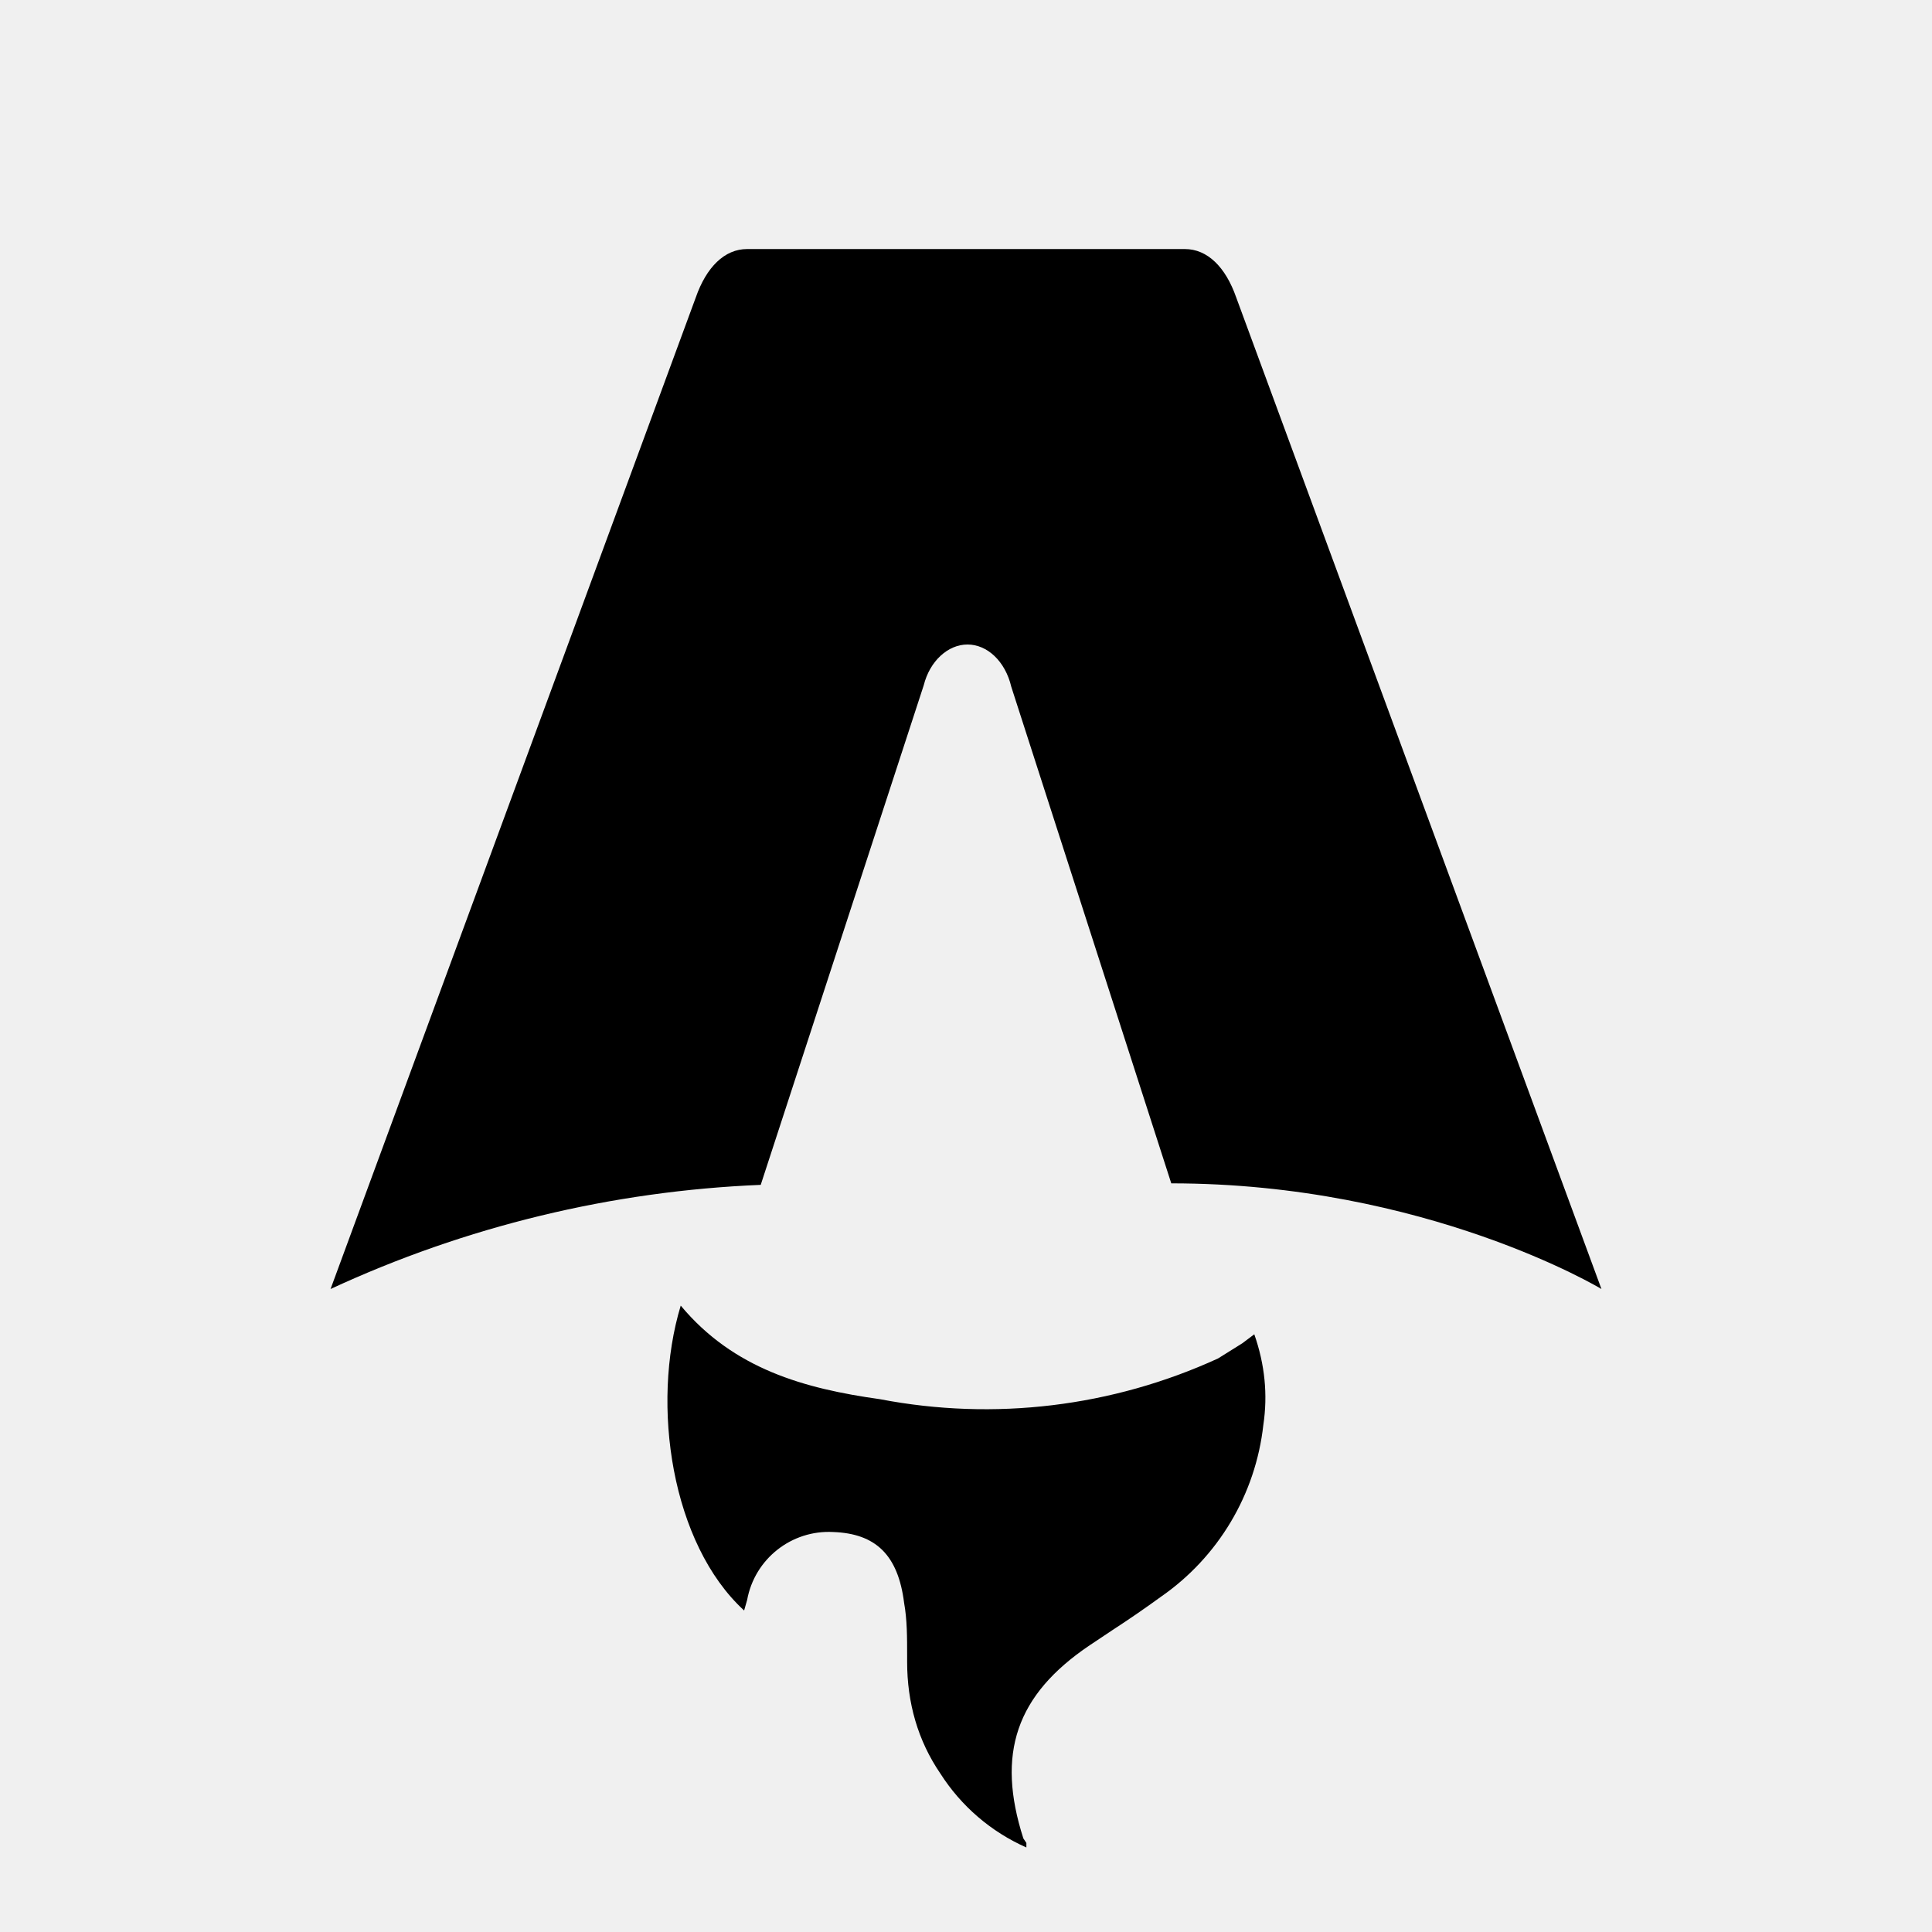
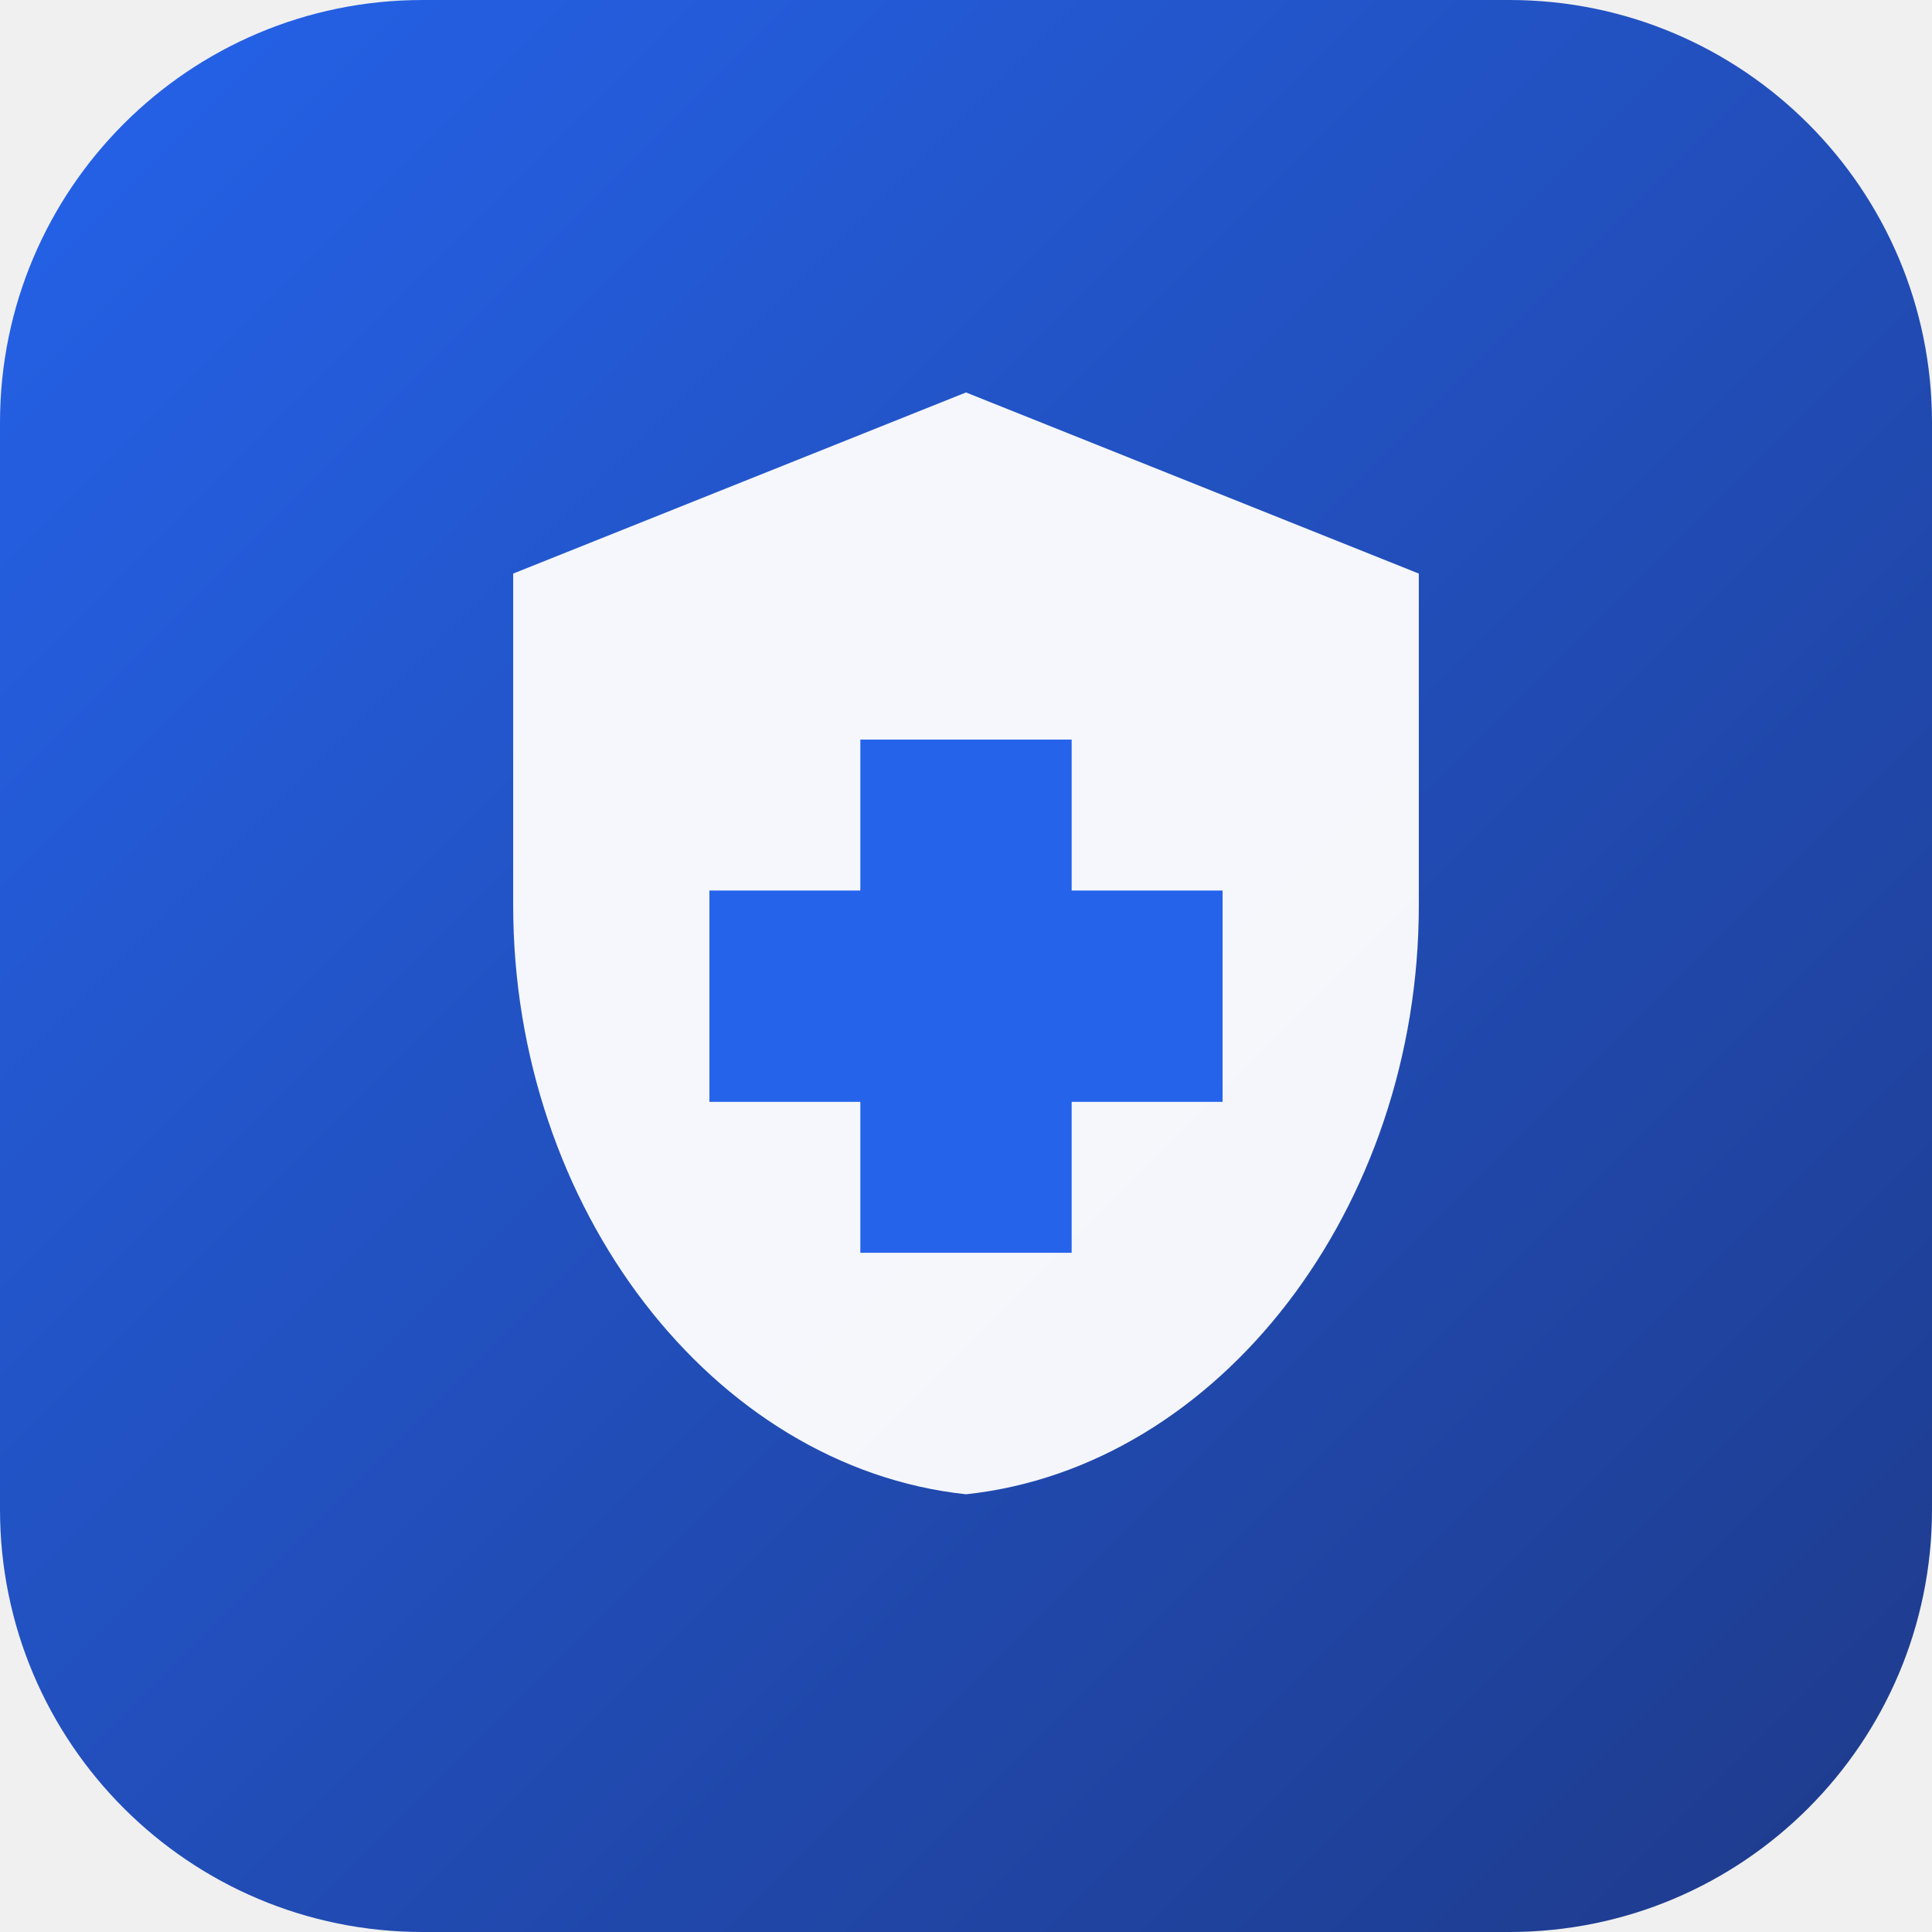
- <svg xmlns="http://www.w3.org/2000/svg" fill="none" viewBox="0 0 128 128">
-   <path d="M50.4 78.5a75.1 75.1 0 0 0-28.5 6.9l24.2-65.7c.7-2 1.9-3.2 3.4-3.2h29c1.5 0 2.7 1.2 3.4 3.2l24.2 65.7s-11.6-7-28.5-7L67 45.5c-.4-1.7-1.6-2.8-2.9-2.8-1.3 0-2.5 1.1-2.9 2.7L50.4 78.5Zm-1.1 28.2Zm-4.2-20.2c-2 6.6-.6 15.8 4.2 20.2a17.5 17.5 0 0 1 .2-.7 5.5 5.5 0 0 1 5.7-4.5c2.8.1 4.3 1.5 4.7 4.7.2 1.1.2 2.3.2 3.5v.4c0 2.7.7 5.2 2.2 7.4a13 13 0 0 0 5.7 4.9v-.3l-.2-.3c-1.8-5.6-.5-9.5 4.4-12.8l1.5-1a73 73 0 0 0 3.2-2.2 16 16 0 0 0 6.8-11.4c.3-2 .1-4-.6-6l-.8.6-1.6 1a37 37 0 0 1-22.4 2.7c-5-.7-9.7-2-13.2-6.2Z" />
-   <style>
-         path { fill: #000; }
-         @media (prefers-color-scheme: dark) {
-             path { fill: #FFF; }
-         }
-     </style>
+ <svg xmlns="http://www.w3.org/2000/svg" width="128" height="128" viewBox="0 0 128 128">
+   <defs>
+     <linearGradient id="f" x1="0" x2="1" y1="0" y2="1">
+       <stop offset="0" stop-color="#2563eb" />
+       <stop offset="1" stop-color="#1e3a8a" />
+     </linearGradient>
+   </defs>
+   <rect width="128" height="128" rx="28" fill="url(#f)" />
+   <path d="M64 26l30 12v22c0 20-13.2 37.2-30 39-16.8-1.8-30-19-30-39V38l30-12z" fill="#ffffff" opacity="0.95" />
+   <path d="M57 49h14v10h10v14H71v10H57V73H47V59h10V49z" fill="#2563eb" />
</svg>
